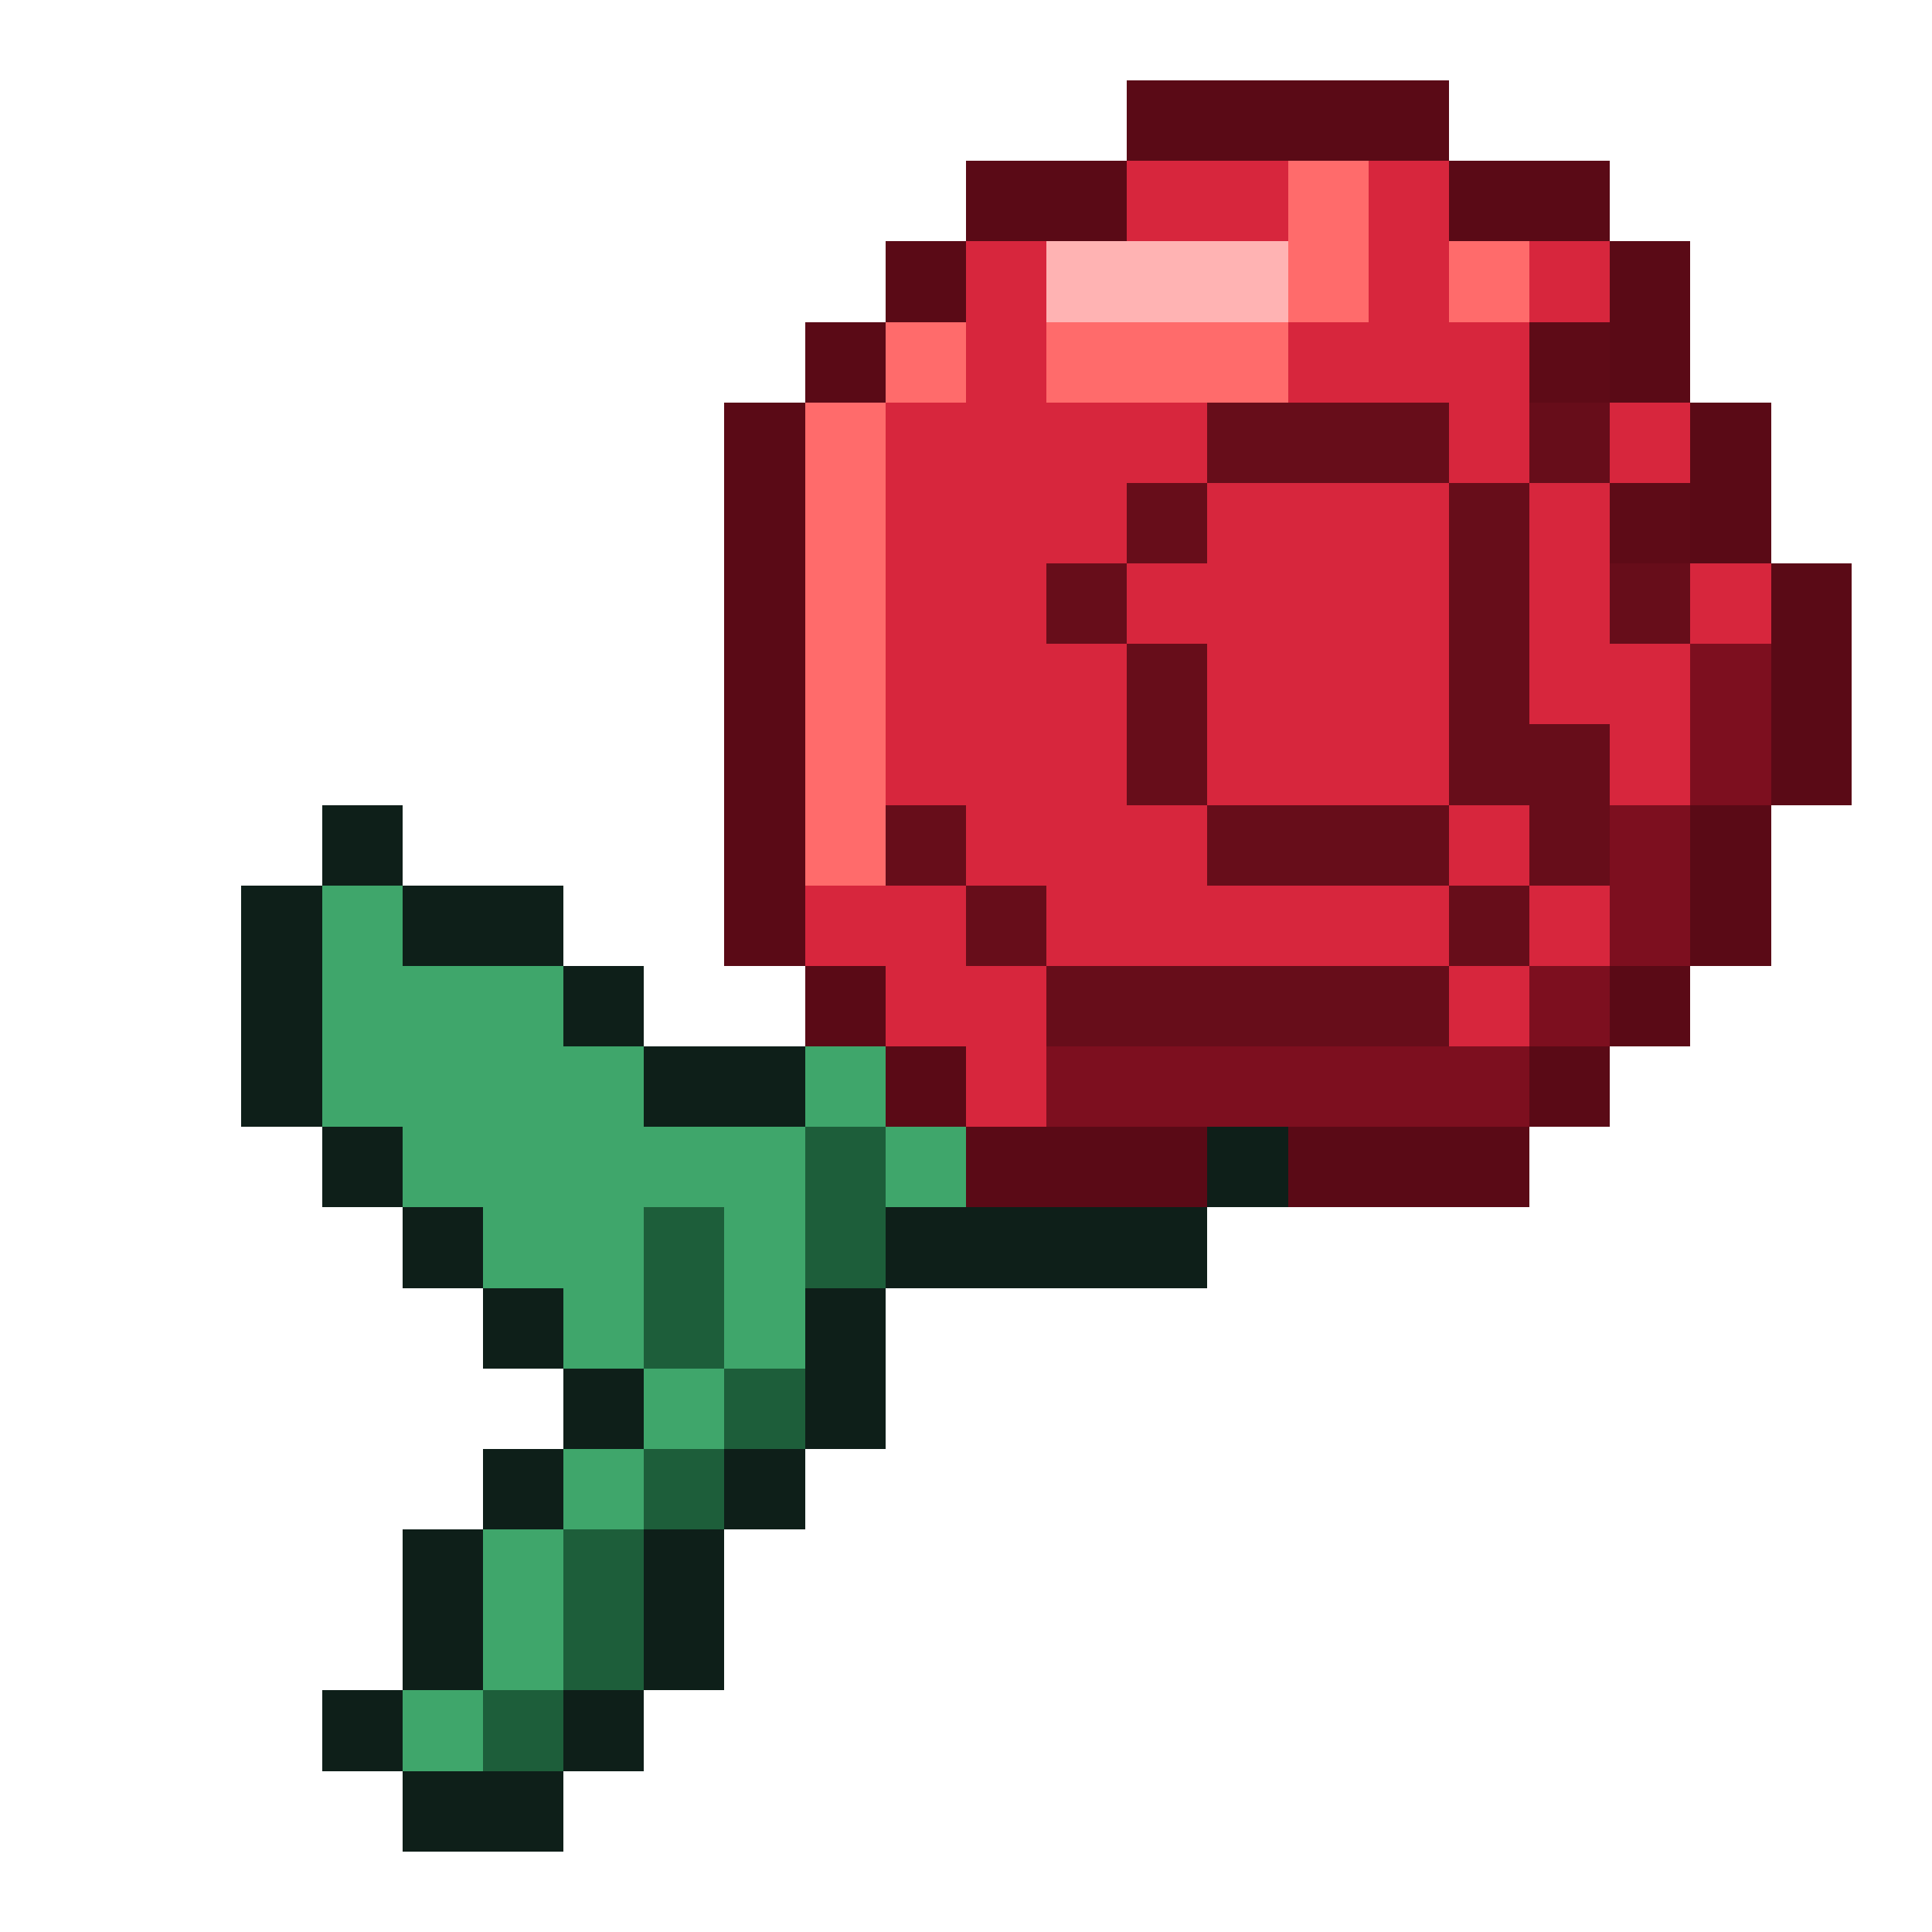
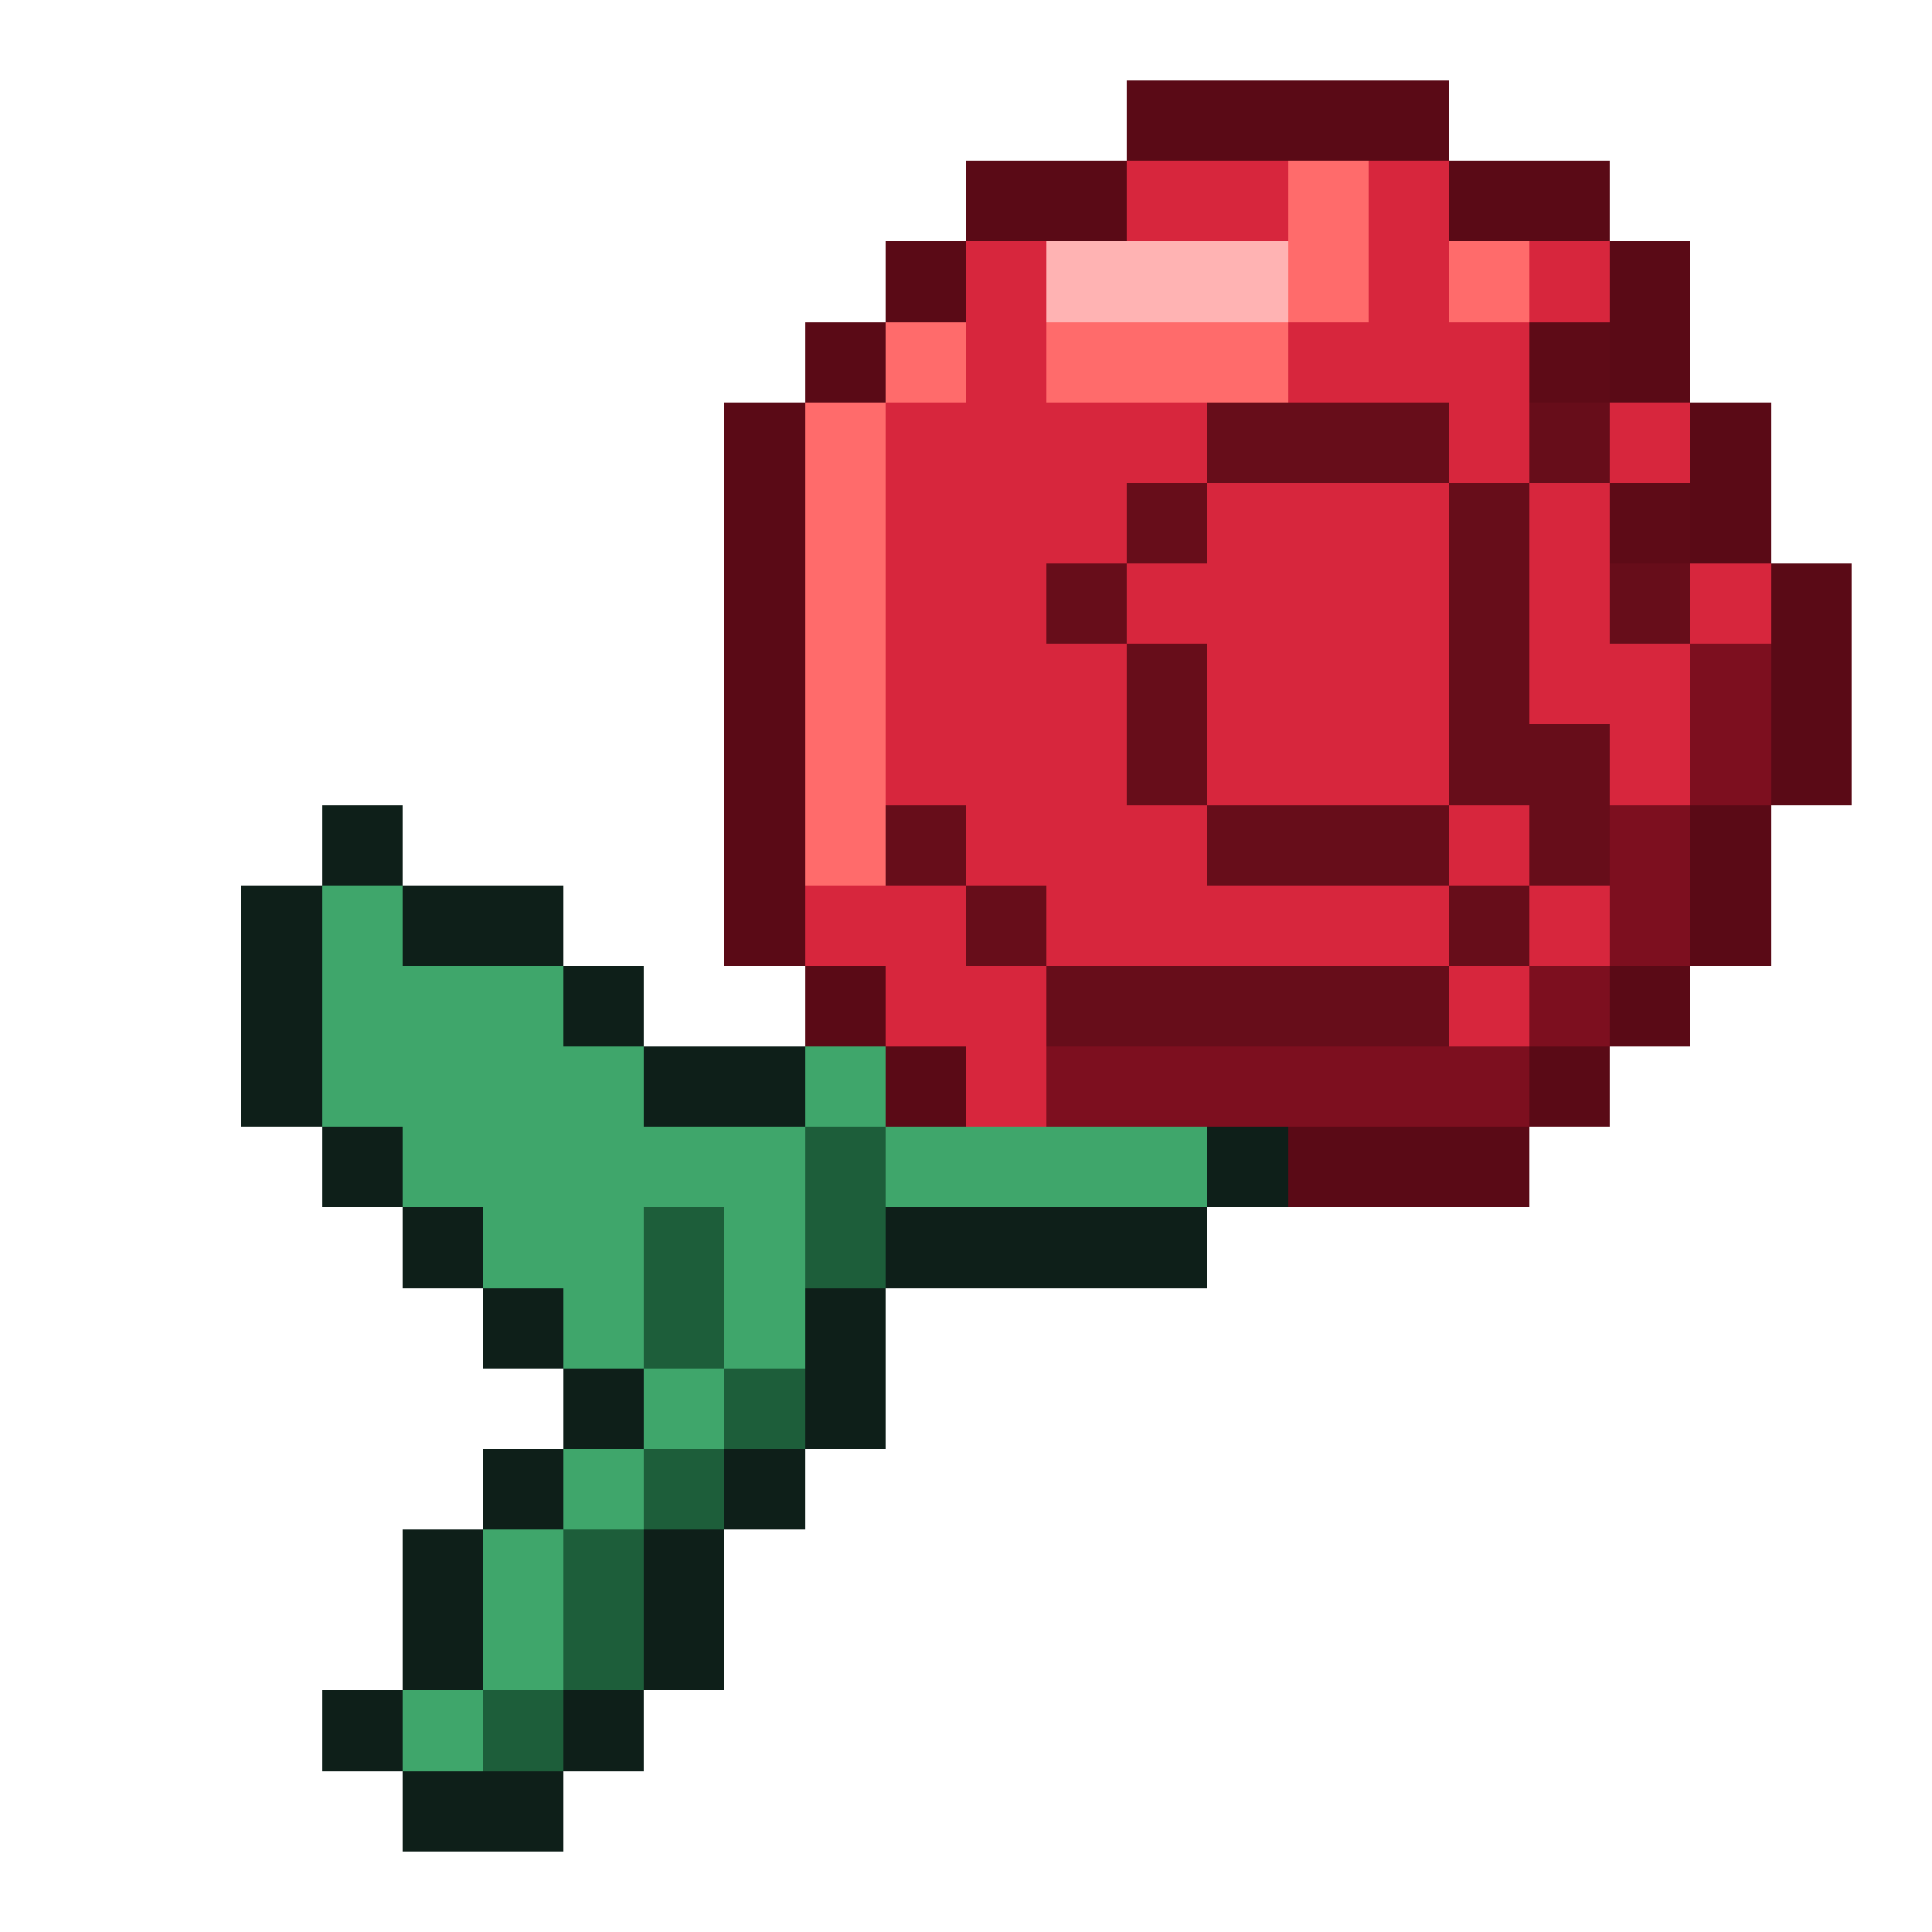
<svg xmlns="http://www.w3.org/2000/svg" viewBox="0 0 24 24" shape-rendering="crispEdges">
-   <path fill="#5a0a16" d="M14 1h4v1h-4zM12 2h2v1h-2zM18 2h2v1h-2zM11 3h1v1h-1zM20 3h1v1h-1zM10 4h1v1h-1zM20 4h1v1h-1zM9 5h1v1h-1zM21 5h1v1h-1zM9 6h1v1h-1zM21 6h1v1h-1zM9 7h1v1h-1zM22 7h1v1h-1zM9 8h1v1h-1zM22 8h1v1h-1zM9 9h1v1h-1zM22 9h1v1h-1zM9 10h1v1h-1zM21 10h1v1h-1zM9 11h1v1h-1zM21 11h1v1h-1zM10 12h1v1h-1zM20 12h1v1h-1zM11 13h1v1h-1zM19 13h1v1h-1zM12 14h3v1h-3zM16 14h3v1h-3z" />
+   <path fill="#5a0a16" d="M14 1h4v1h-4zM12 2h2v1h-2zM18 2h2v1h-2zM11 3h1v1h-1zM20 3h1v1h-1zM10 4h1v1h-1zM20 4h1v1h-1zM9 5h1v1h-1zM21 5h1v1h-1zM9 6h1v1h-1zM21 6h1v1h-1zM9 7h1v1h-1zM22 7h1v1h-1zM9 8h1v1h-1zM22 8h1v1h-1zM9 9h1v1h-1zM22 9h1v1h-1zM9 10h1v1h-1zM21 10h1v1h-1zM9 11h1v1h-1zM21 11h1v1h-1zM10 12h1v1h-1zM20 12h1v1h-1zM11 13h1v1h-1zM19 13h1v1h-1zM16 14h3v1h-3z" />
  <path fill="#d7263d" d="M14 2h2v1h-2zM17 2h1v1h-1zM12 3h1v1h-1zM17 3h1v1h-1zM19 3h1v1h-1zM12 4h1v1h-1zM16 4h3v1h-3zM11 5h4v1h-4zM18 5h1v1h-1zM20 5h1v1h-1zM11 6h3v1h-3zM15 6h3v1h-3zM19 6h1v1h-1zM11 7h2v1h-2zM14 7h4v1h-4zM19 7h1v1h-1zM21 7h1v1h-1zM11 8h3v1h-3zM15 8h3v1h-3zM19 8h2v1h-2zM11 9h3v1h-3zM15 9h3v1h-3zM20 9h1v1h-1zM12 10h3v1h-3zM18 10h1v1h-1zM10 11h2v1h-2zM13 11h5v1h-5zM19 11h1v1h-1zM11 12h2v1h-2zM18 12h1v1h-1zM12 13h1v1h-1z" />
  <path fill="#ff6b6b" d="M16 2h1v1h-1zM16 3h1v1h-1zM18 3h1v1h-1zM11 4h1v1h-1zM13 4h3v1h-3zM10 5h1v1h-1zM10 6h1v1h-1zM10 7h1v1h-1zM10 8h1v1h-1zM10 9h1v1h-1zM10 10h1v1h-1z" />
  <path fill="#ffb3b3" d="M13 3h3v1h-3z" />
  <path fill="#5e0b17" d="M19 4h1v1h-1zM20 6h1v1h-1z" />
  <path fill="#670d1a" d="M15 5h3v1h-3zM19 5h1v1h-1zM14 6h1v1h-1zM18 6h1v1h-1zM13 7h1v1h-1zM18 7h1v1h-1zM20 7h1v1h-1zM14 8h1v1h-1zM18 8h1v1h-1zM14 9h1v1h-1zM18 9h2v1h-2zM11 10h1v1h-1zM15 10h3v1h-3zM19 10h1v1h-1zM12 11h1v1h-1zM18 11h1v1h-1zM13 12h5v1h-5z" />
  <path fill="#7d0f1f" d="M21 8h1v1h-1zM21 9h1v1h-1zM20 10h1v1h-1zM20 11h1v1h-1zM19 12h1v1h-1zM13 13h6v1h-6z" />
  <path fill="#0e1f19" d="M4 10h1v1h-1zM3 11h1v1h-1zM5 11h2v1h-2zM3 12h1v1h-1zM7 12h1v1h-1zM3 13h1v1h-1zM8 13h2v1h-2zM4 14h1v1h-1zM15 14h1v1h-1zM5 15h1v1h-1zM11 15h4v1h-4zM6 16h1v1h-1zM10 16h1v1h-1zM7 17h1v1h-1zM10 17h1v1h-1zM6 18h1v1h-1zM9 18h1v1h-1zM5 19h1v1h-1zM8 19h1v1h-1zM5 20h1v1h-1zM8 20h1v1h-1zM4 21h1v1h-1zM7 21h1v1h-1zM5 22h2v1h-2z" />
-   <path fill="#3fa66b" d="M4 11h1v1h-1zM4 12h3v1h-3zM4 13h4v1h-4zM10 13h1v1h-1zM5 14h5v1h-5zM11 14h1v1h-1zM6 15h2v1h-2zM9 15h1v1h-1zM7 16h1v1h-1zM9 16h1v1h-1zM8 17h1v1h-1zM7 18h1v1h-1zM6 19h1v1h-1zM6 20h1v1h-1zM5 21h1v1h-1z" />
+   <path fill="#3fa66b" d="M4 11h1v1h-1zM4 12h3v1h-3zM4 13h4v1h-4zM10 13h1v1h-1zM5 14h5v1h-5zM11 14h4v1h-4zM6 15h2v1h-2zM9 15h1v1h-1zM7 16h1v1h-1zM9 16h1v1h-1zM8 17h1v1h-1zM7 18h1v1h-1zM6 19h1v1h-1zM6 20h1v1h-1zM5 21h1v1h-1z" />
  <path fill="#1d5e3a" d="M10 14h1v1h-1zM8 15h1v1h-1zM10 15h1v1h-1zM8 16h1v1h-1zM9 17h1v1h-1zM8 18h1v1h-1zM7 19h1v1h-1zM7 20h1v1h-1zM6 21h1v1h-1z" />
</svg>
